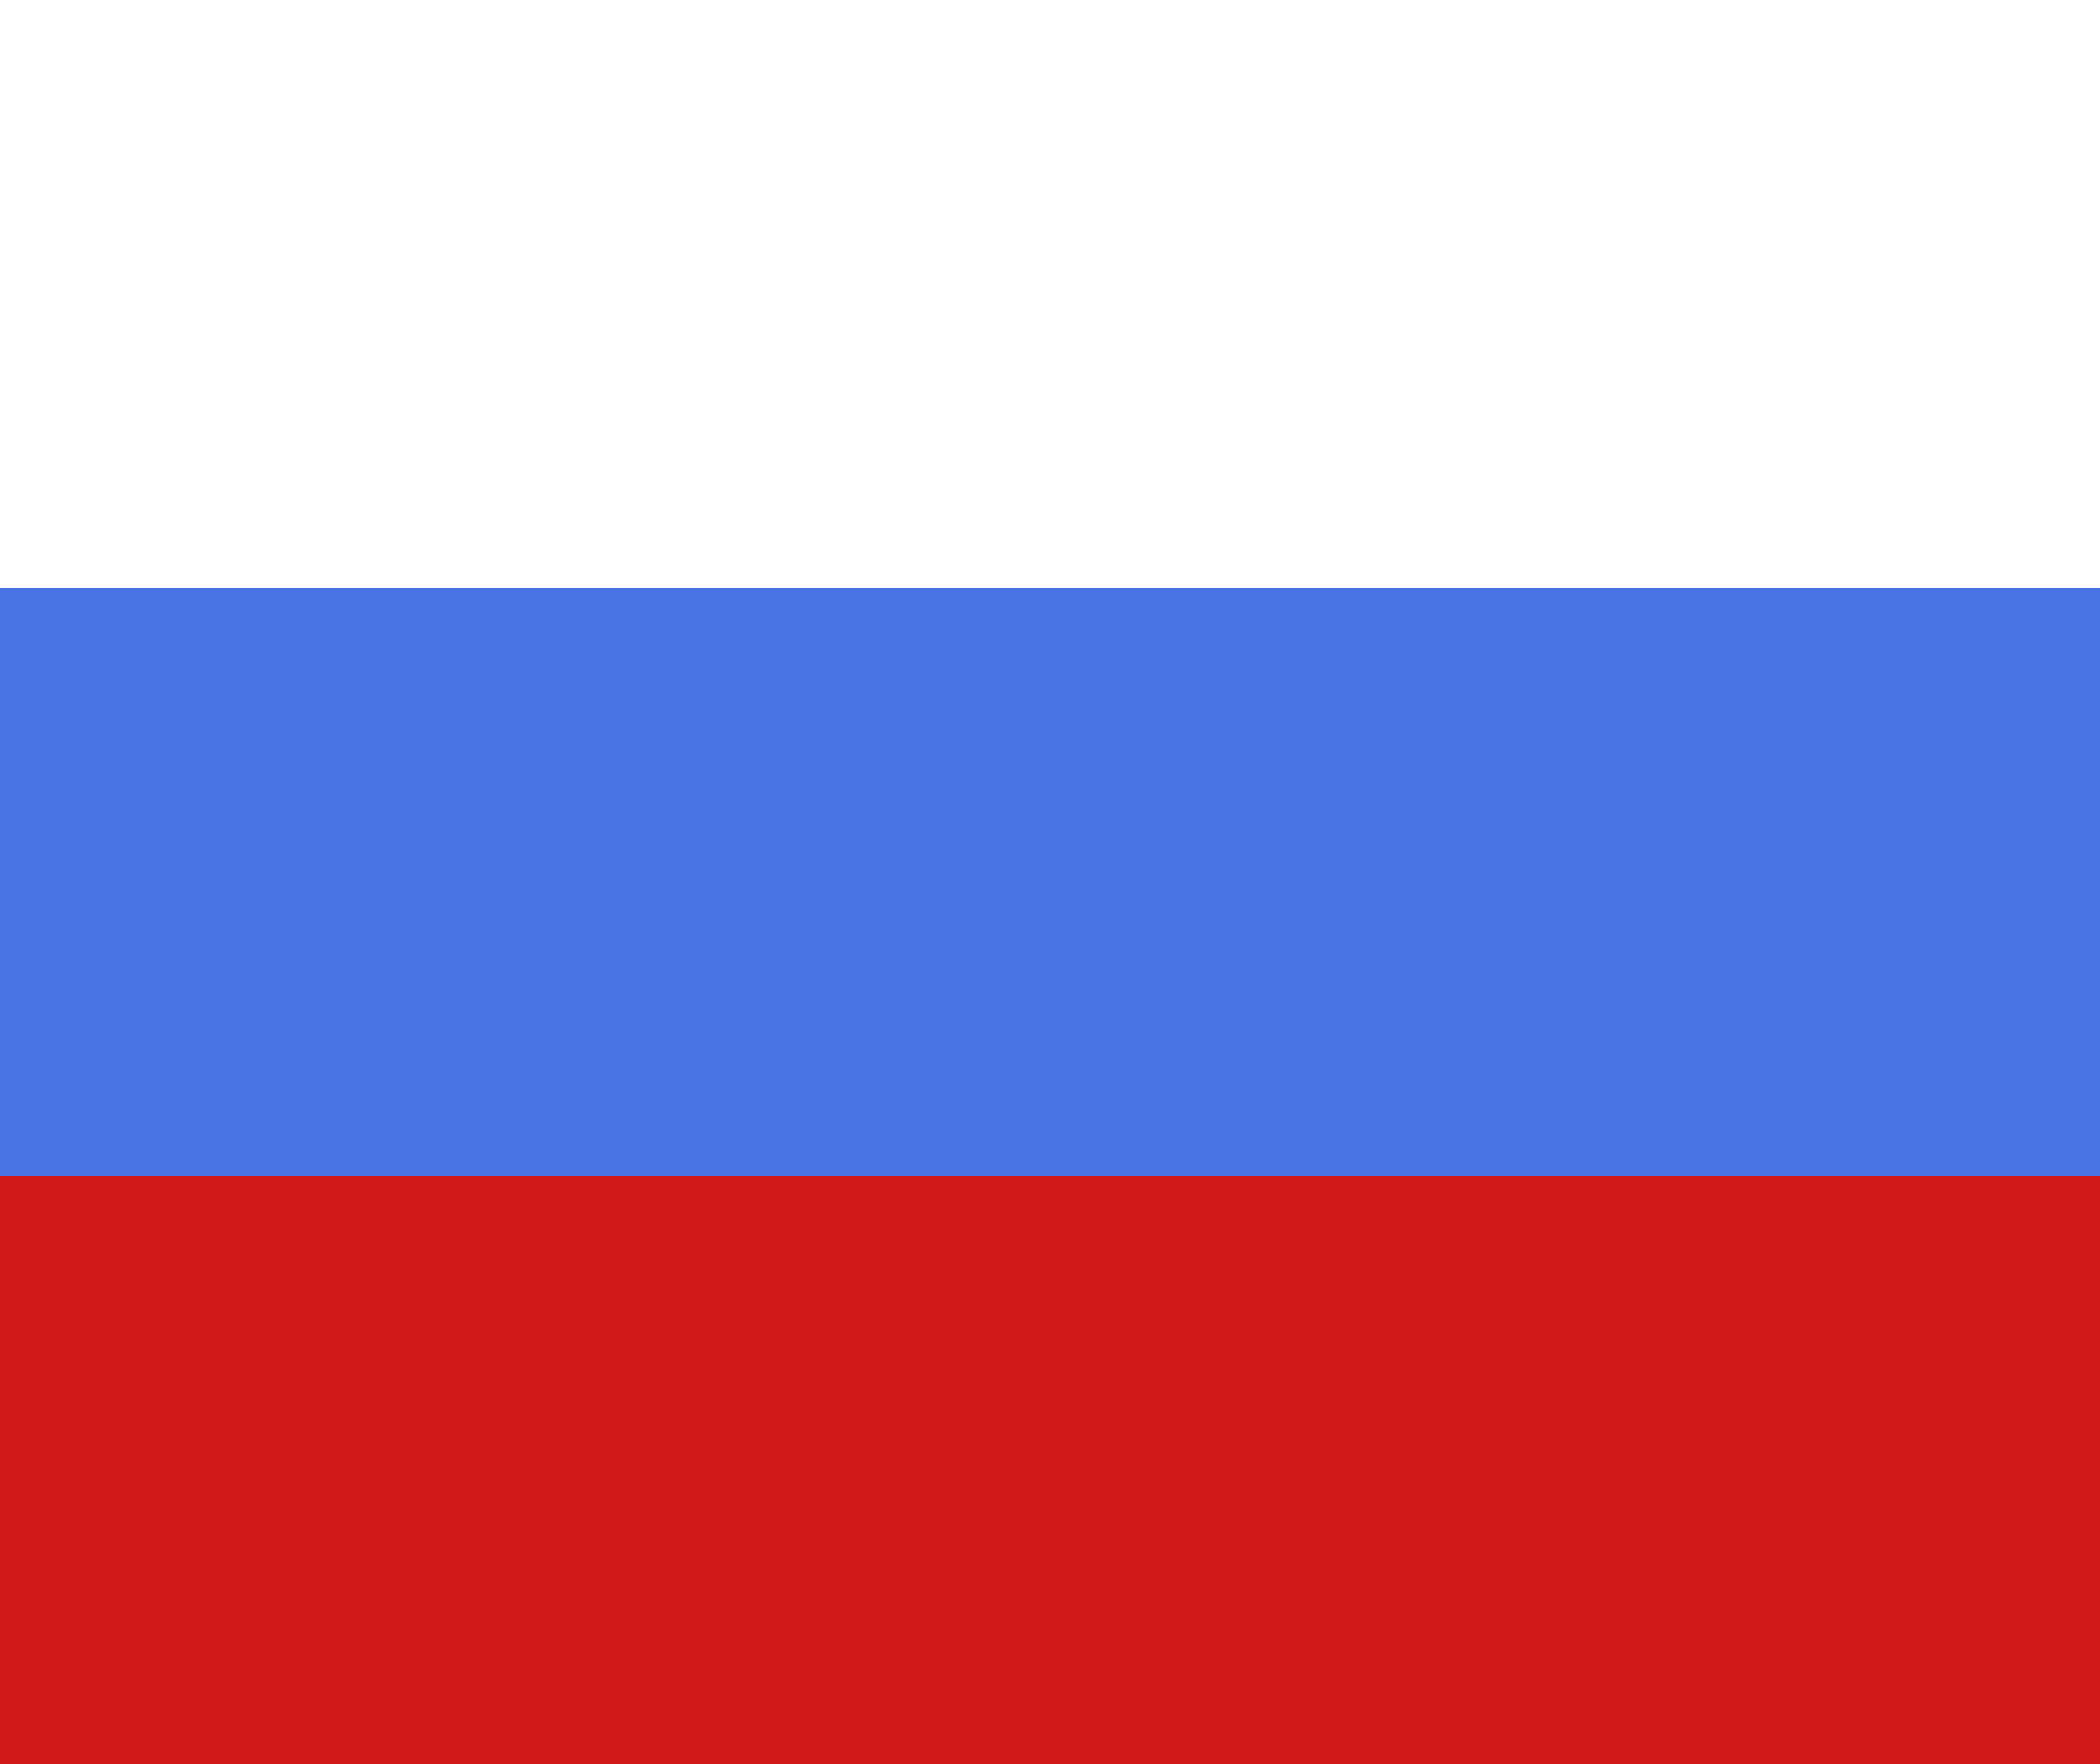
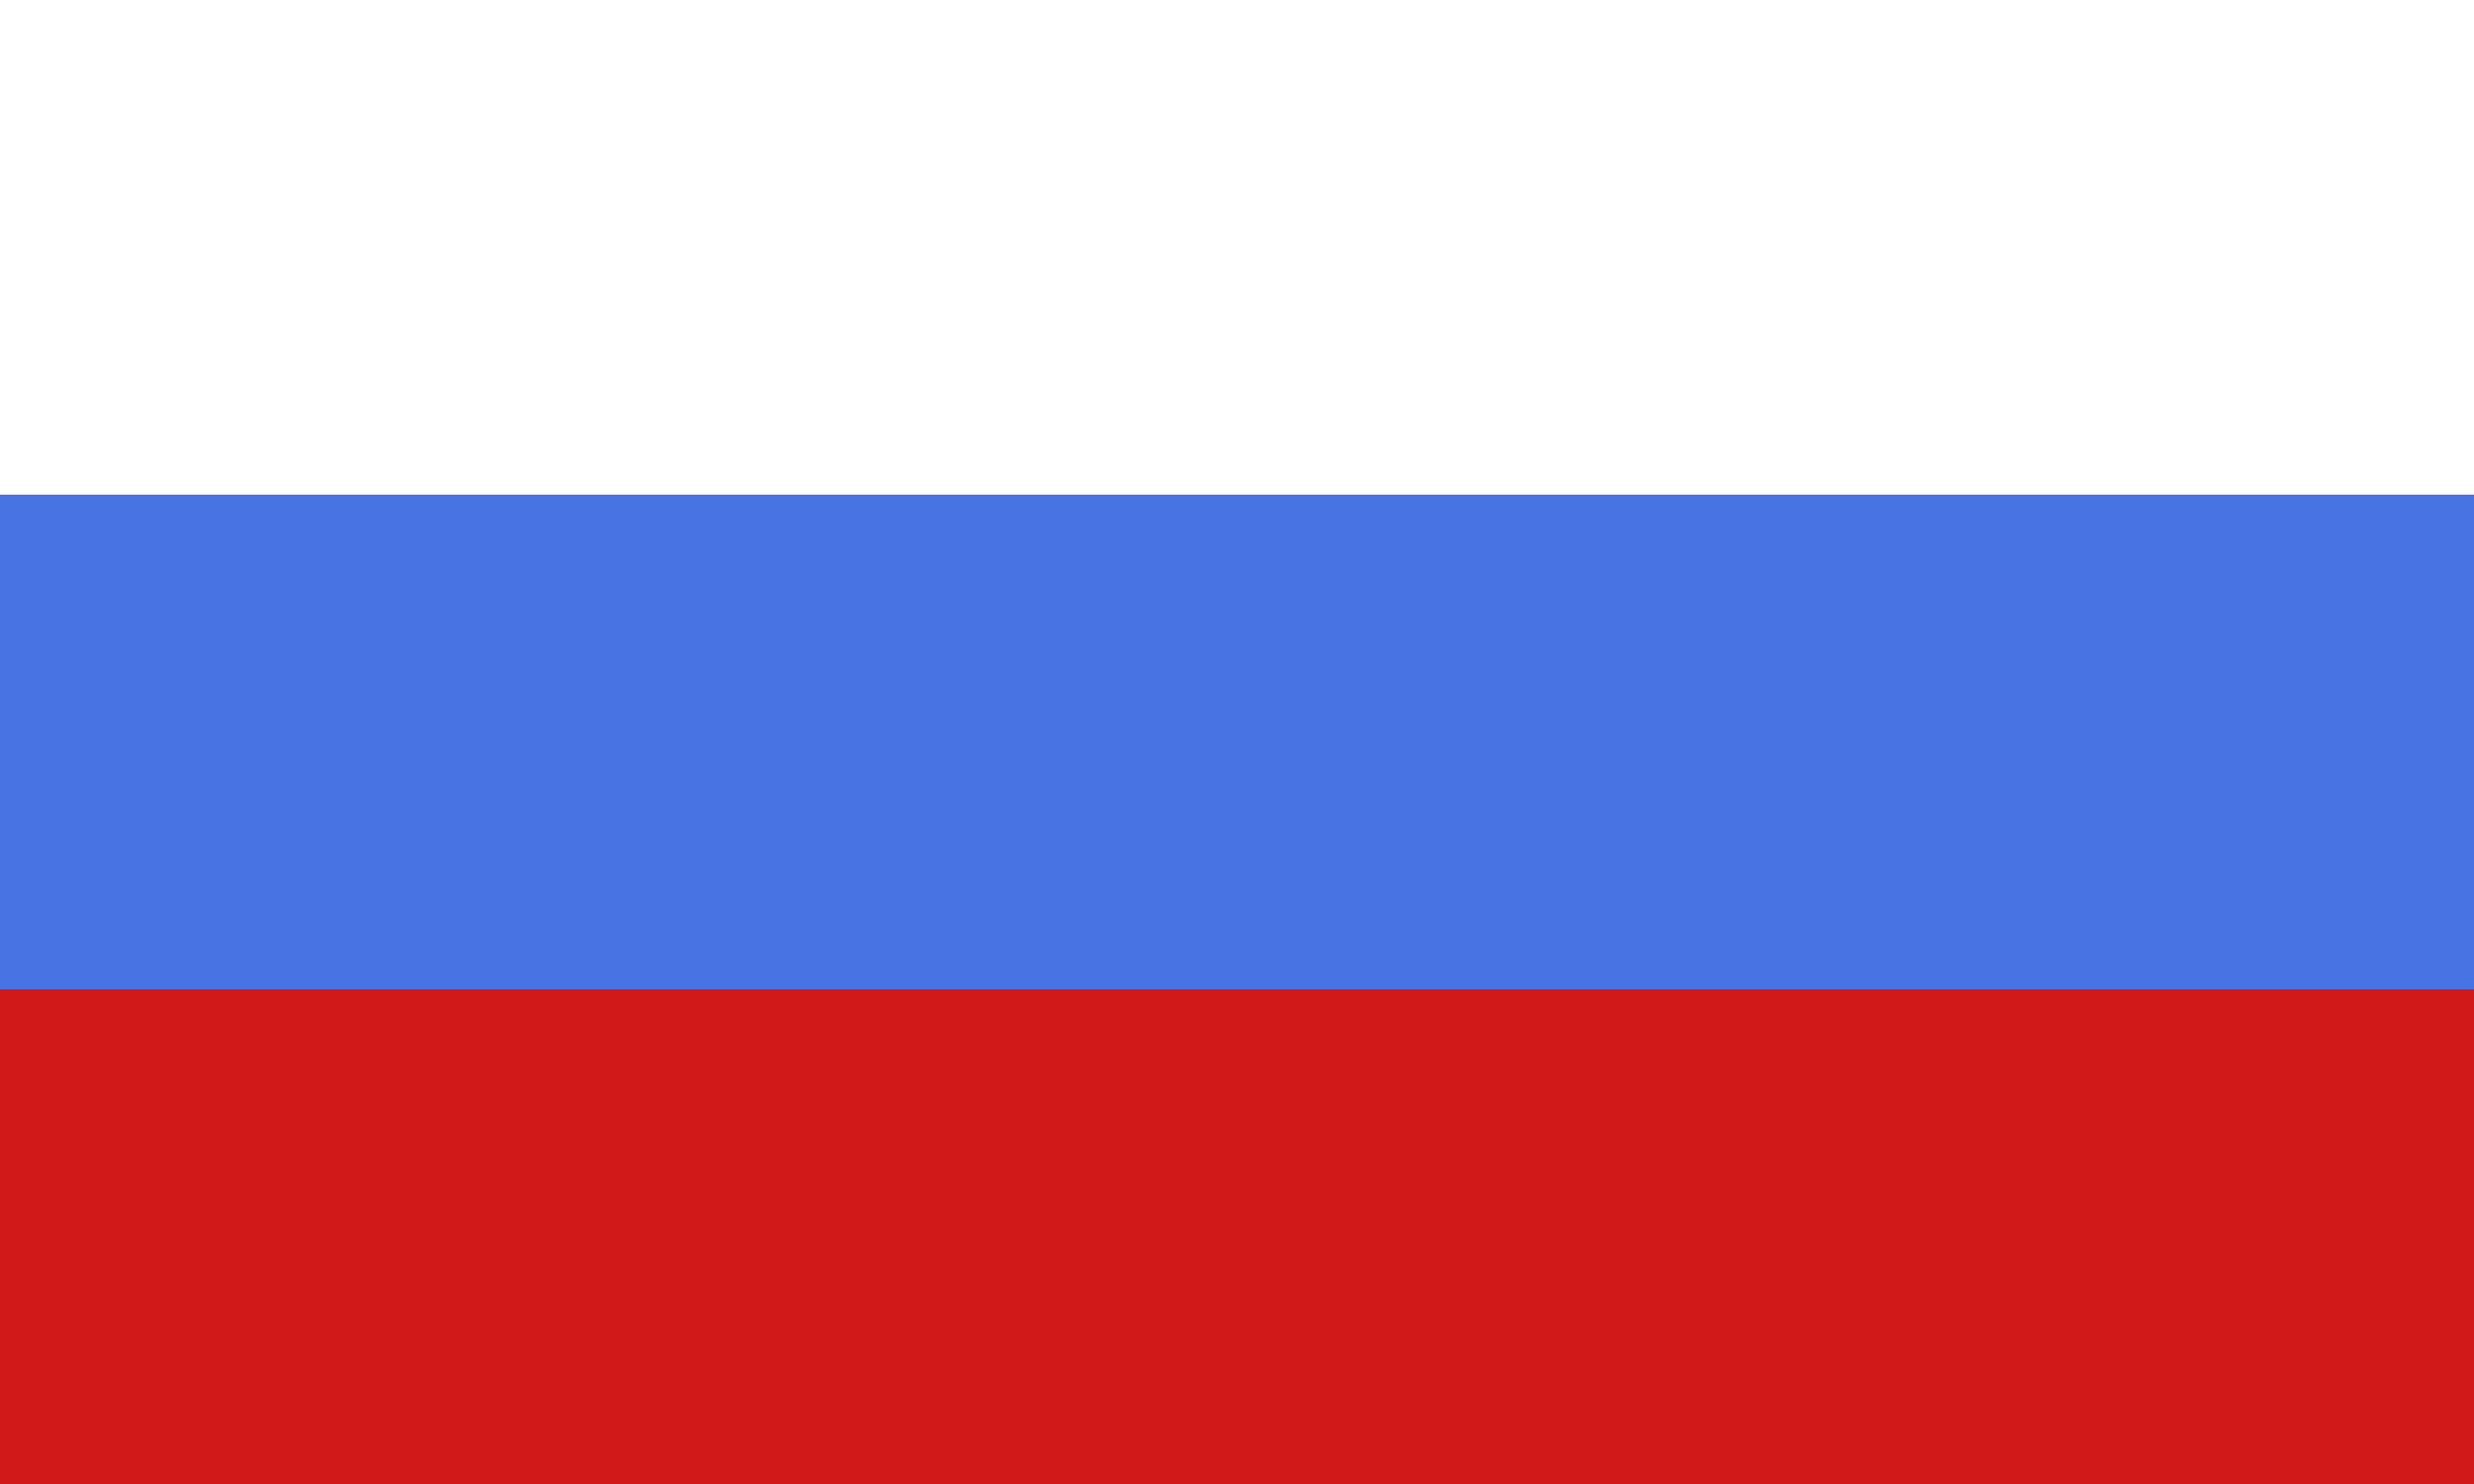
- <svg xmlns="http://www.w3.org/2000/svg" width="50" height="42" viewBox="0 0 50 42" fill="none">
-   <rect width="50" height="14" fill="white" />
-   <rect y="28" width="50" height="14" fill="#D21919" />
-   <rect y="14" width="50" height="14" fill="#4873E2" />
+ <svg xmlns="http://www.w3.org/2000/svg" width="50" height="30" viewBox="0 0 50 30" fill="none">
+   <rect width="50" height="10" fill="white" />
+   <rect y="20" width="50" height="10" fill="#D21919" />
+   <rect y="10" width="50" height="10" fill="#4873E2" />
</svg>
